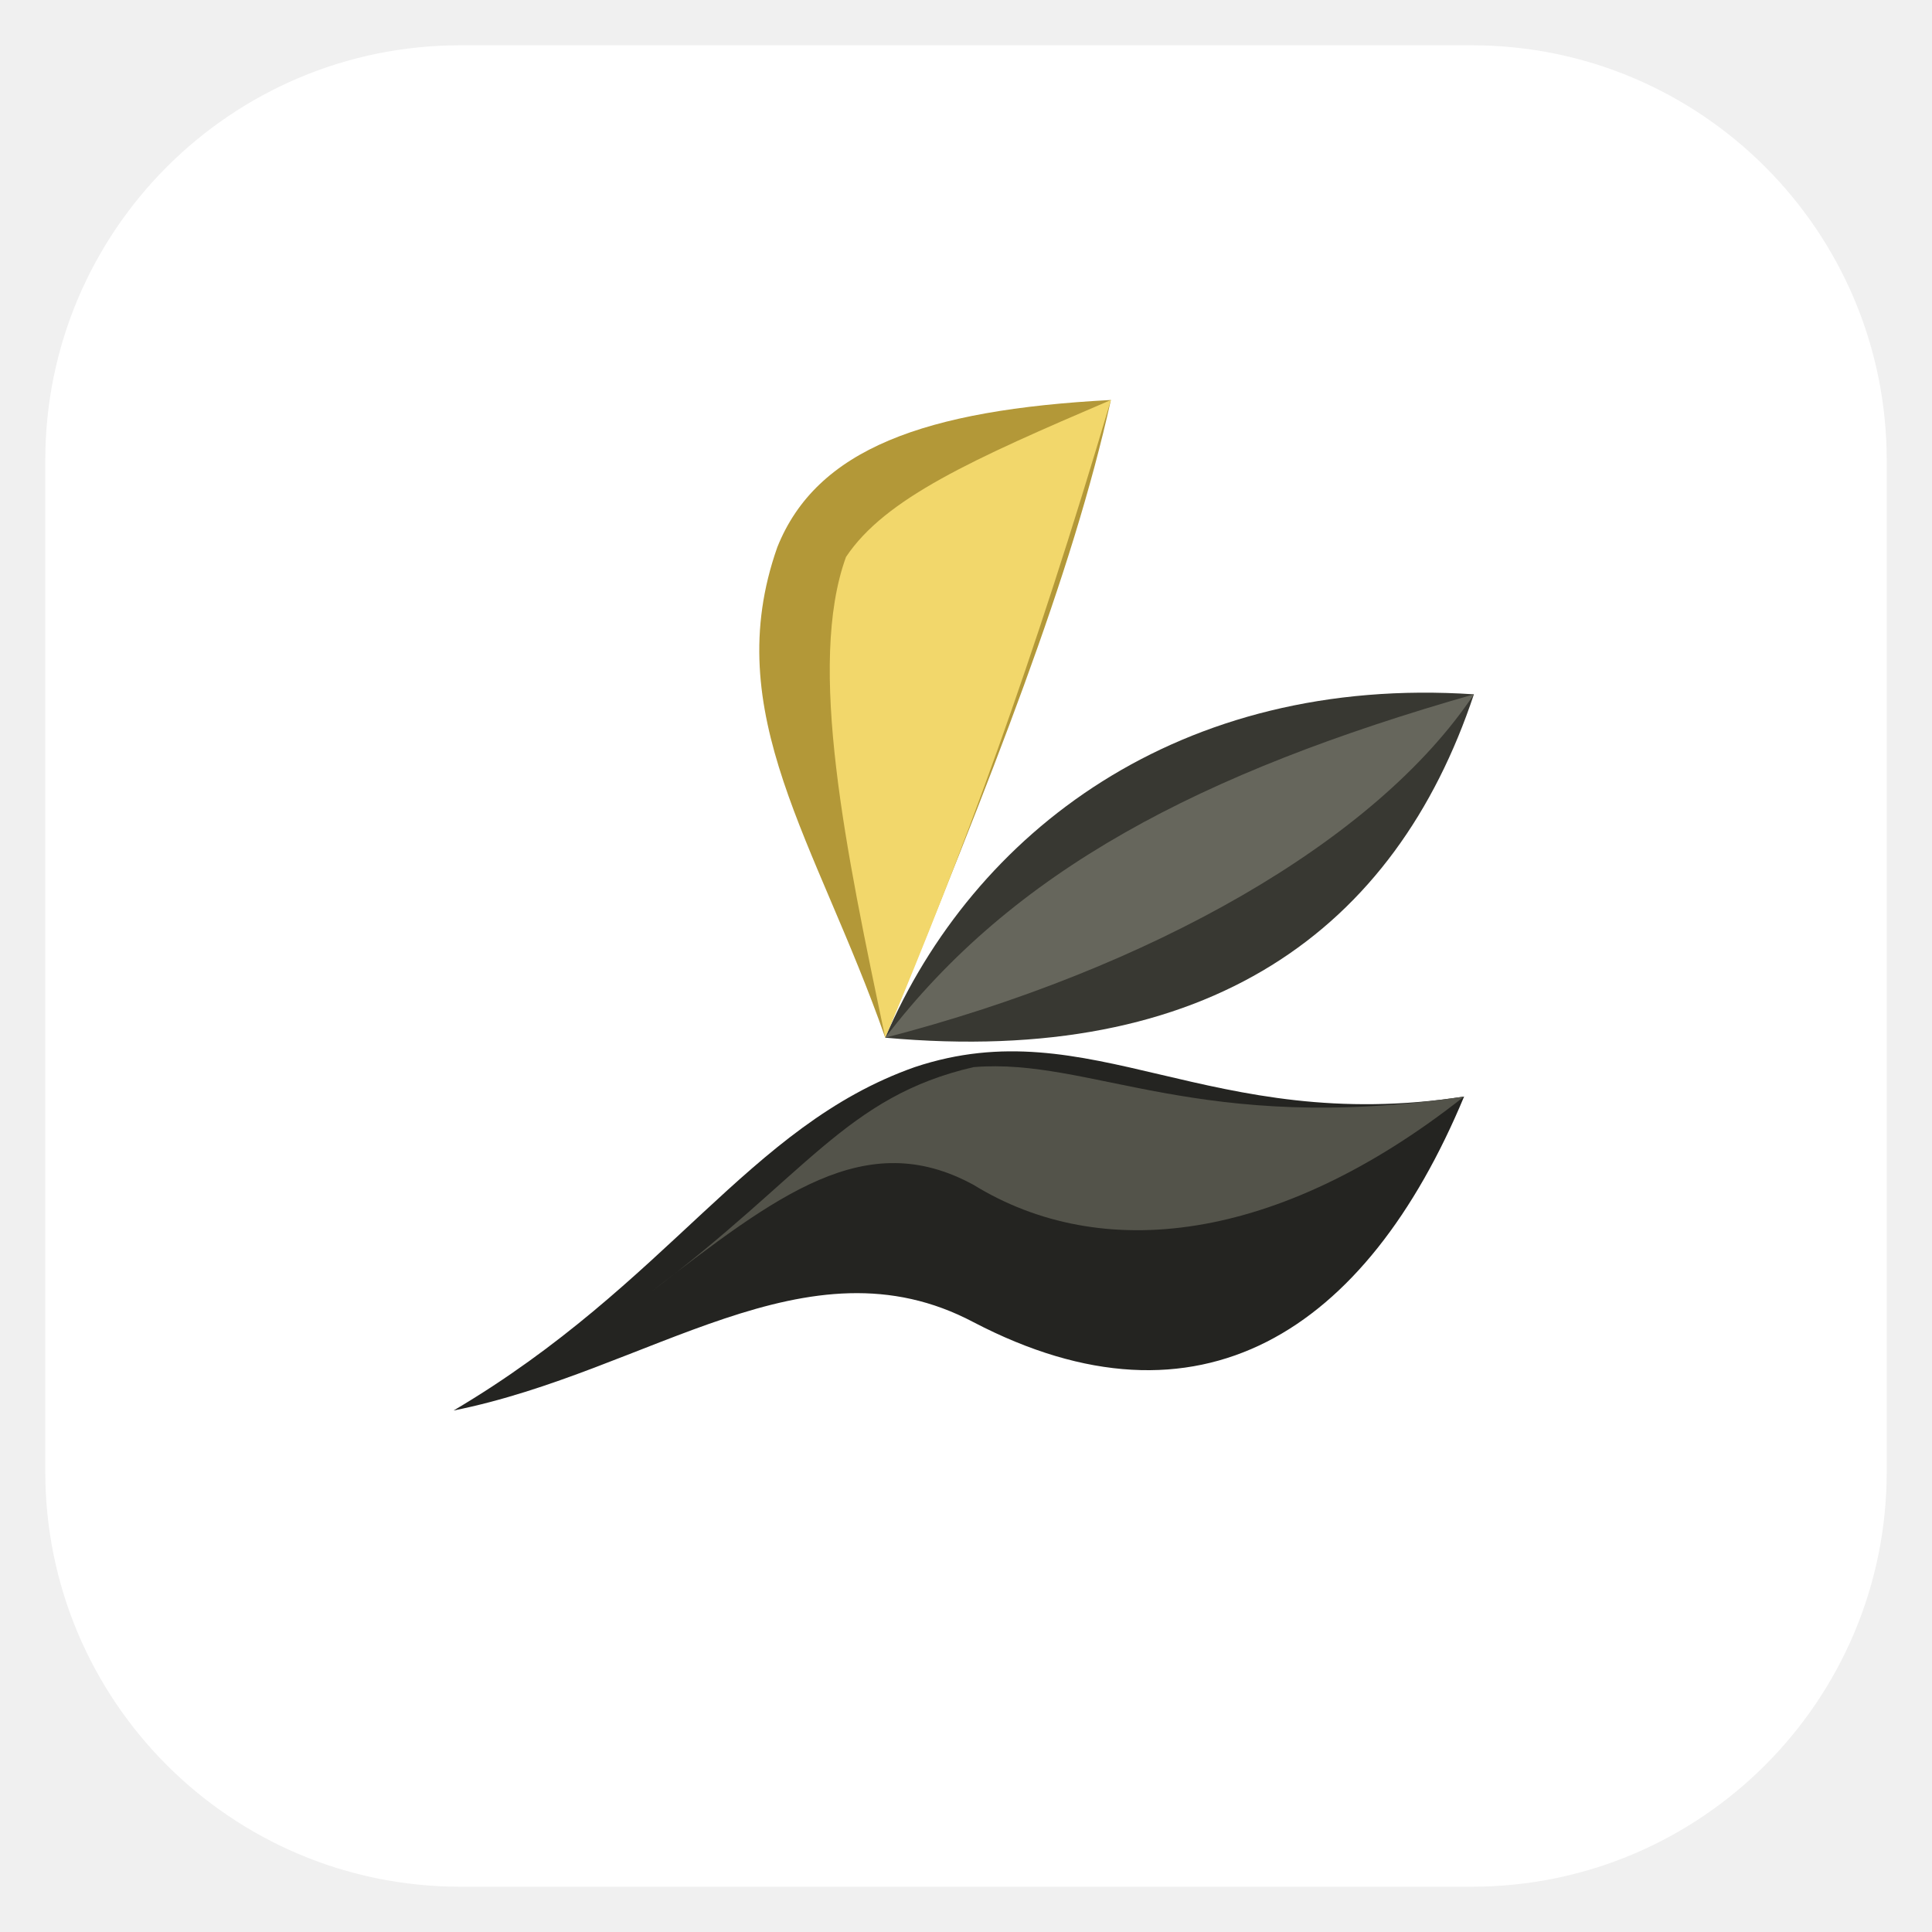
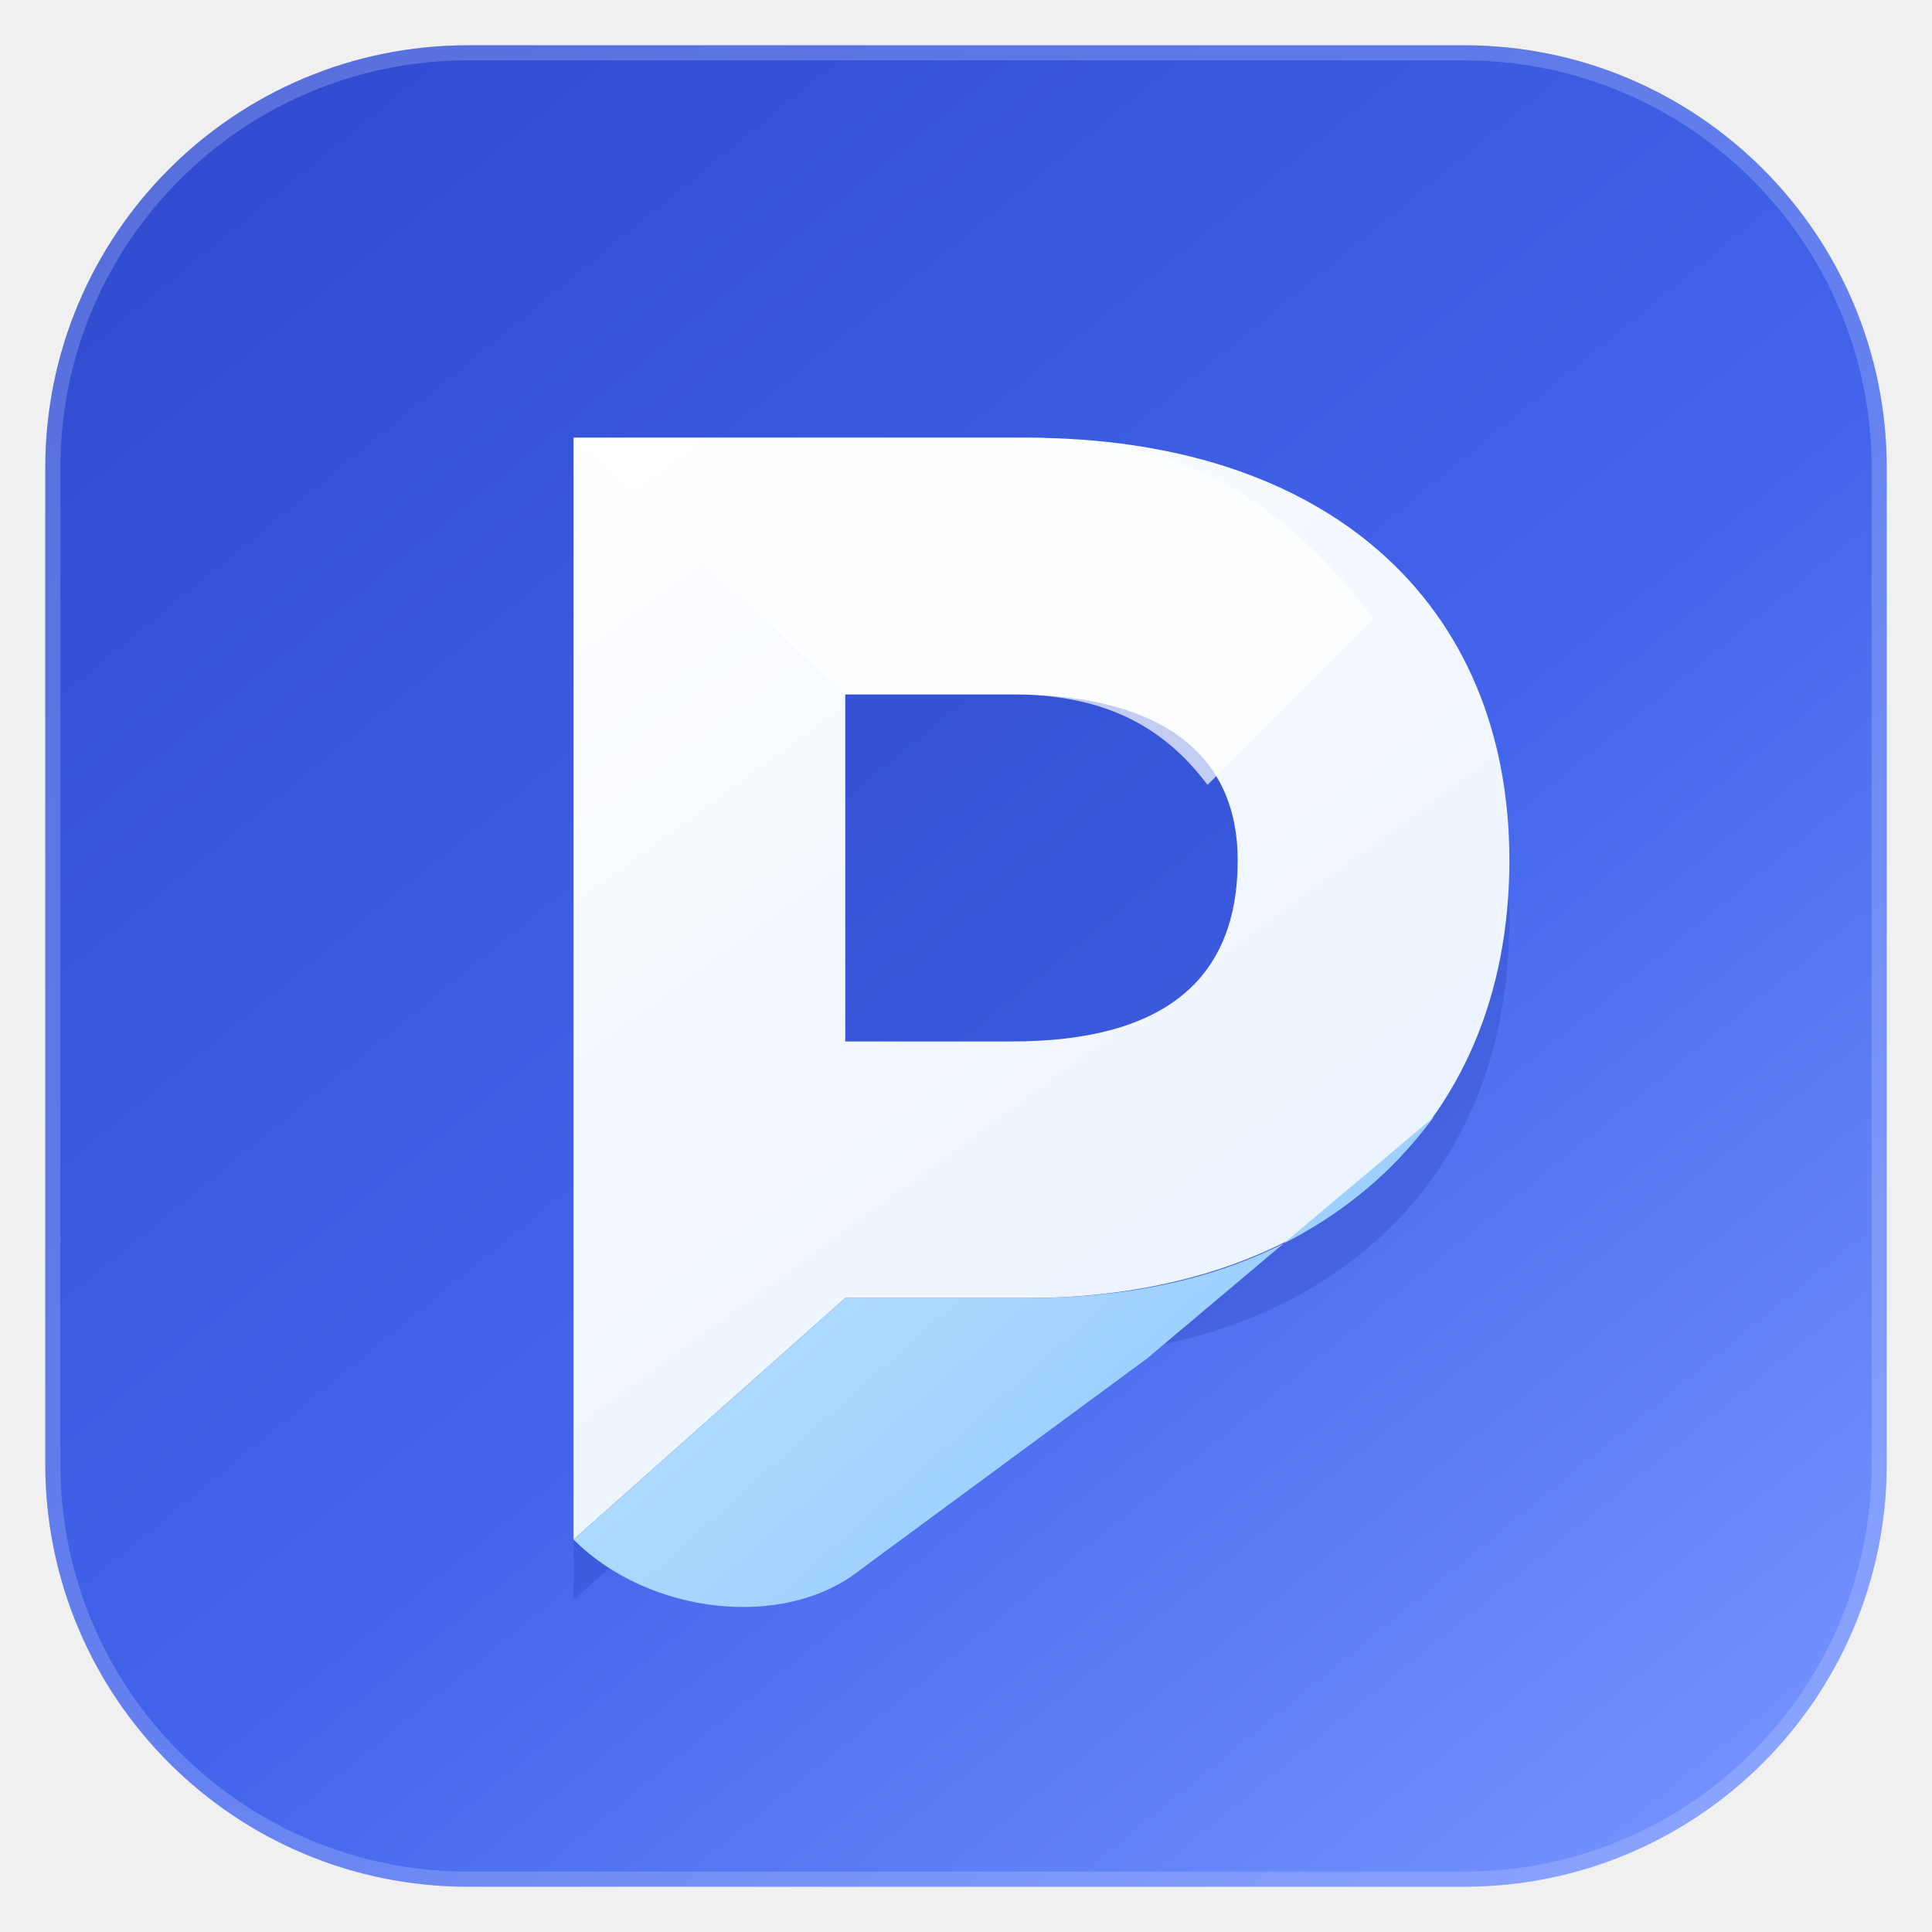
- <svg xmlns="http://www.w3.org/2000/svg" viewBox="0 0 1024 1024">
-   <rect x="24" y="24" width="976" height="976" rx="220" fill="#ffffff" />
-   <g transform="translate(178 160) scale(5.2)">
-     <path d="M56 75C49 55 39 42 45 25C49 15 60 11 79 10C75 28 67 48 56 75Z" fill="#b39838" />
-     <path d="M56 75C65 54 86 38 116 40C108 64 89 78 56 75Z" fill="#383832" />
-     <path d="M12 113C34 100 42 84 59 78C77 72 89 85 115 81C105 105 88 116 65 104C48 95 32 109 12 113Z" fill="#242421" />
-     <path d="M56 75C52 56 48 37 52 26C56 20 65 16 79 10C71 37 64 56 56 75Z" fill="#f2d76b" />
-     <path d="M56 75C69 58 88 48 116 40C106 55 83 68 56 75Z" fill="#66665c" />
-     <path d="M32 101C48 89 52 81 65 78C77 77 88 85 115 81C96 96 78 98 65 90C54 84 45 91 32 101Z" fill="#53534a" />
-   </g>
+ <svg xmlns="http://www.w3.org/2000/svg" width="1024" height="1024" viewBox="0 0 128 128" role="img" aria-label="Postrove">
+   <defs>
+     <linearGradient id="deep" x1="15" y1="9" x2="113" y2="129" gradientUnits="userSpaceOnUse">
+       <stop stop-color="#314CD0" />
+       <stop offset=".53" stop-color="#4264EB" />
+       <stop offset="1" stop-color="#7896FF" />
+     </linearGradient>
+     <linearGradient id="white" x1="37" y1="24" x2="91" y2="98" gradientUnits="userSpaceOnUse">
+       <stop stop-color="#FFFFFF" />
+       <stop offset="1" stop-color="#E8F1FF" />
+     </linearGradient>
+     <linearGradient id="ice" x1="31" y1="27" x2="97" y2="101" gradientUnits="userSpaceOnUse">
+       <stop stop-color="#E2F7FF" />
+       <stop offset="1" stop-color="#8BC6FF" />
+     </linearGradient>
+   </defs>
+   <rect x="3" y="3" width="122" height="122" rx="28" fill="url(#deep)" />
+   <rect x="3.5" y="3.5" width="121" height="121" rx="27.5" fill="none" stroke="#CFDFFF" stroke-opacity=".25" />
+   <path d="M38 29H68C88 29 100 40 100 57C100 75 87 86 68 86H56L38 102V29Z" fill="#162A9C" opacity=".2" transform="translate(0 4)" />
+   <path d="M38 29H68C88 29 100 40 100 57C100 75 87 86 68 86H56V69H67C77 69 82 65 82 57C82 50 77 46 67 46H56V86L38 102V29Z" fill="url(#white)" />
+   <path d="M38 102L56 86H68C80 86 89 82 95 74L76 90L57 104C52 108 43 107 38 102Z" fill="url(#ice)" />
+   <path d="M56 46H67C73 46 77 48 80 52L91 41C85 33 78 29 68 29H38L56 46Z" fill="#FFF" opacity=".7" />
</svg>
